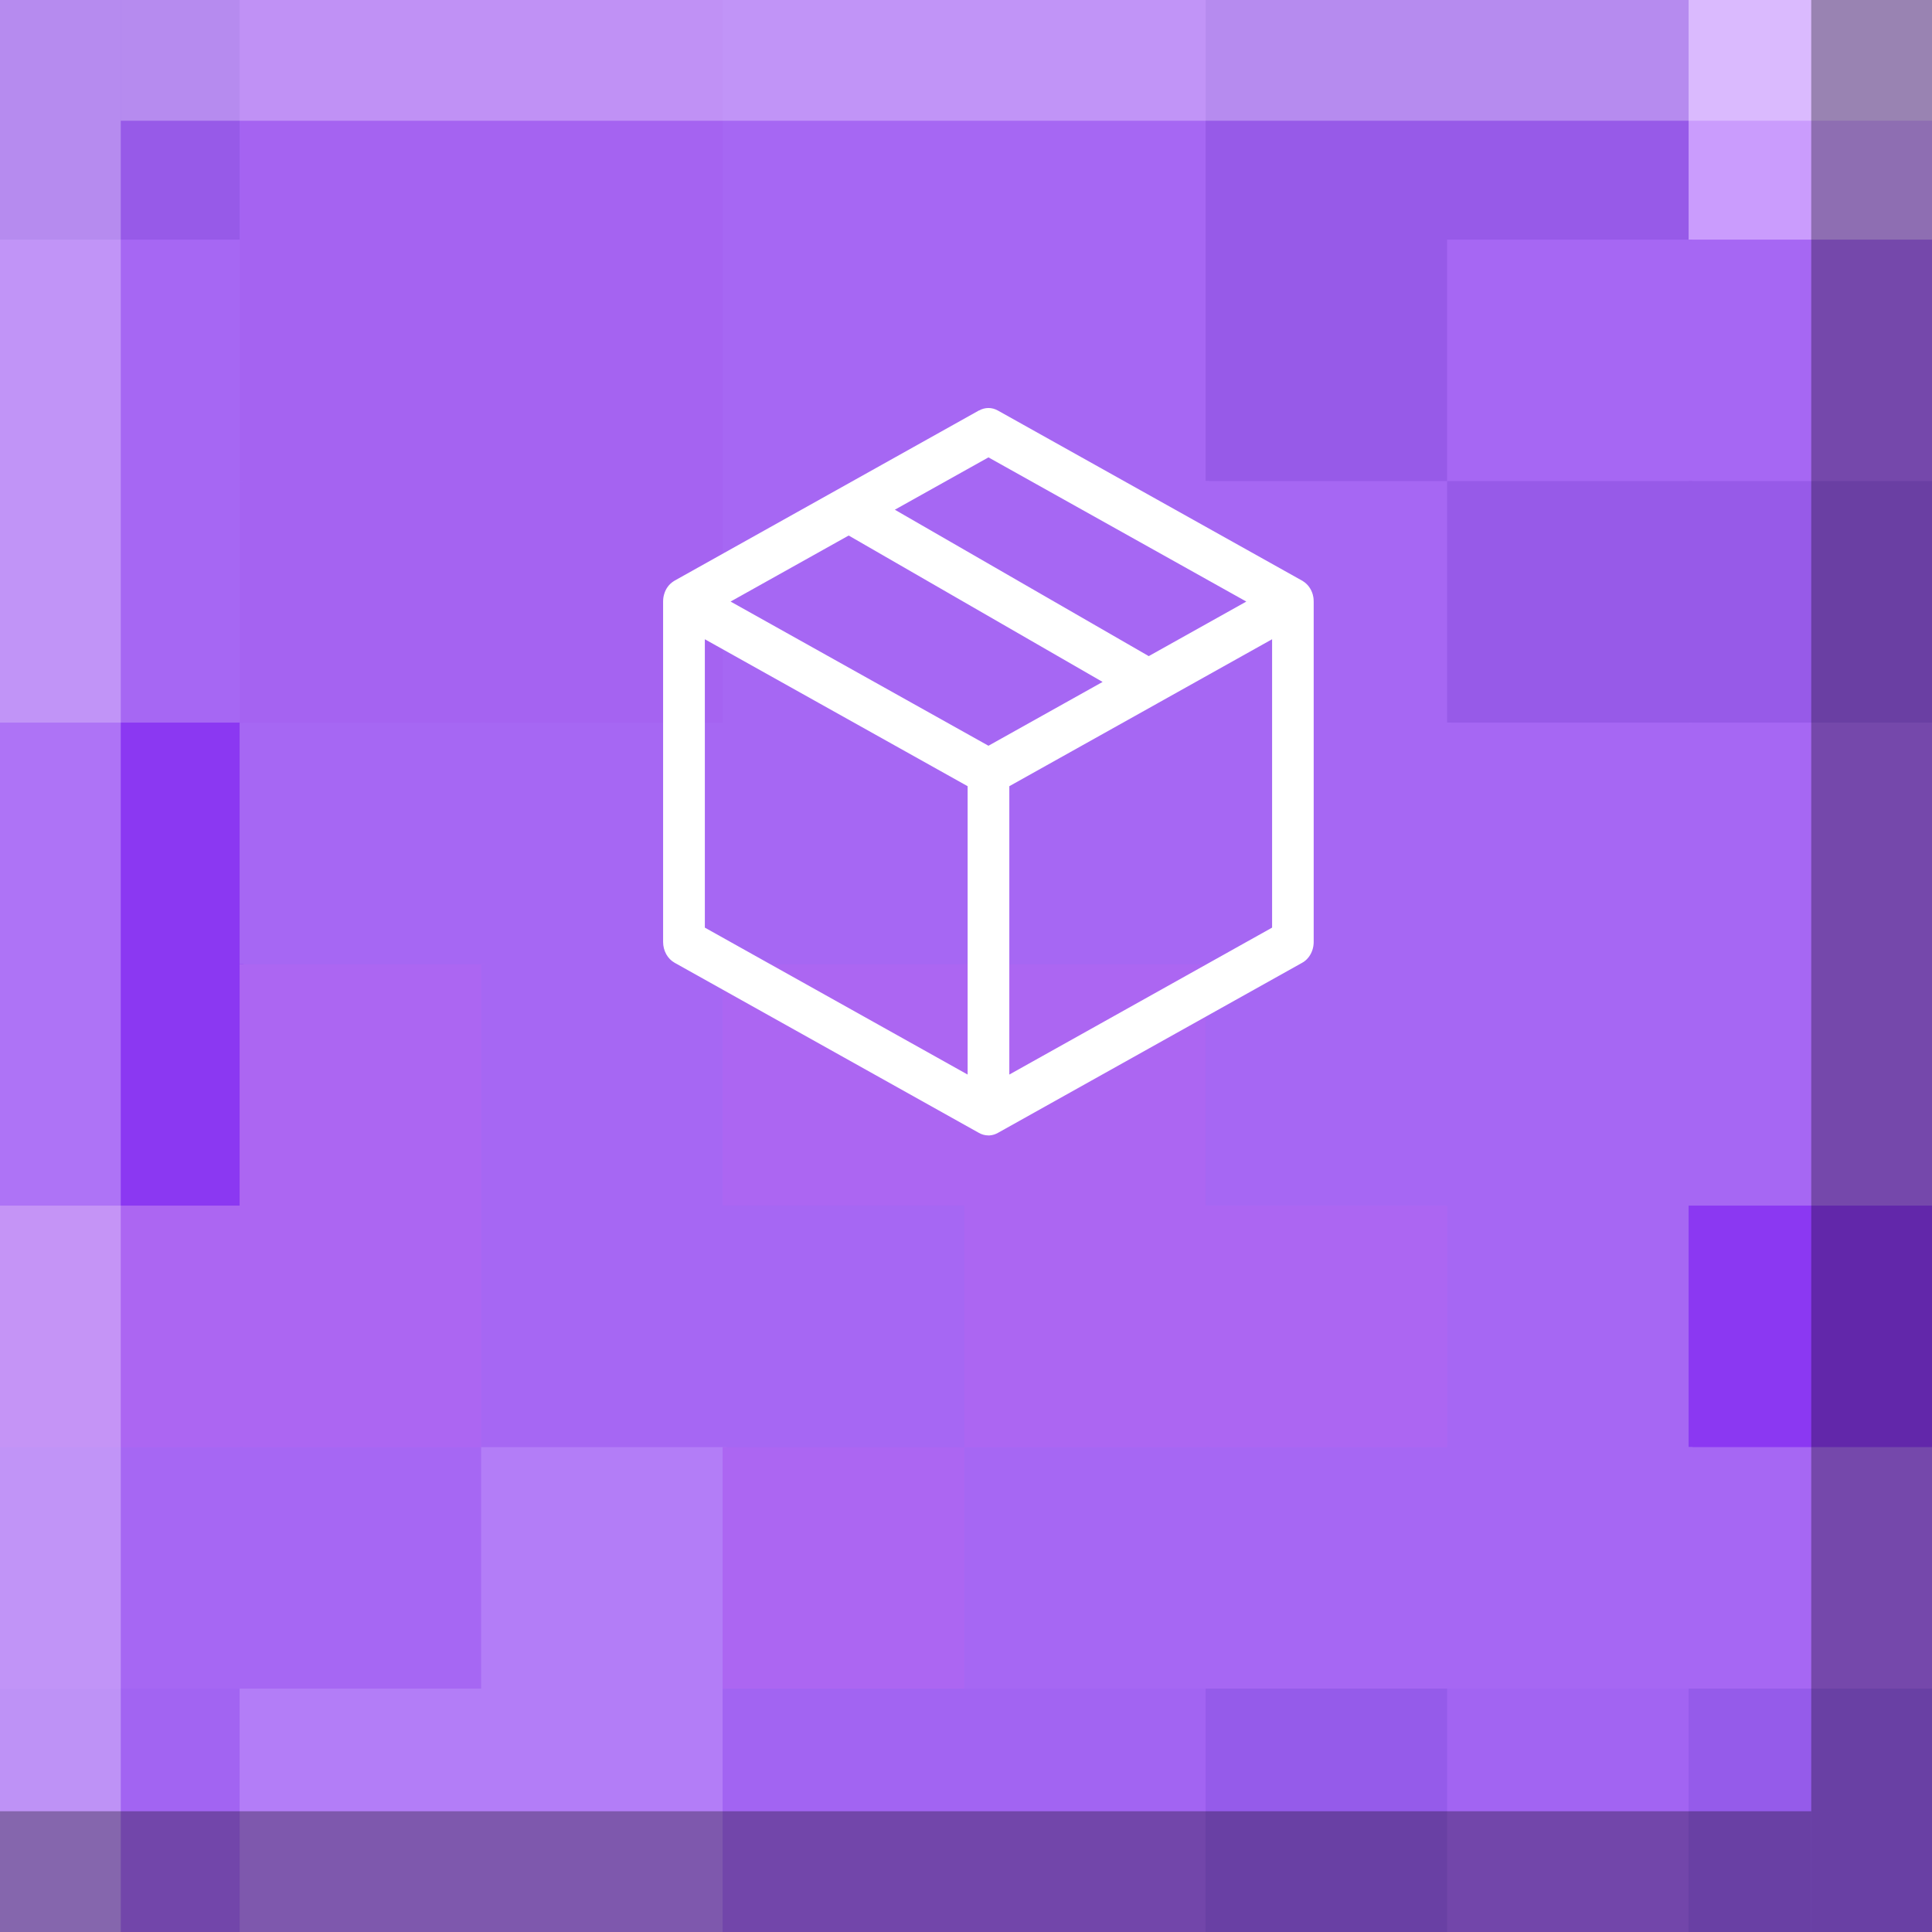
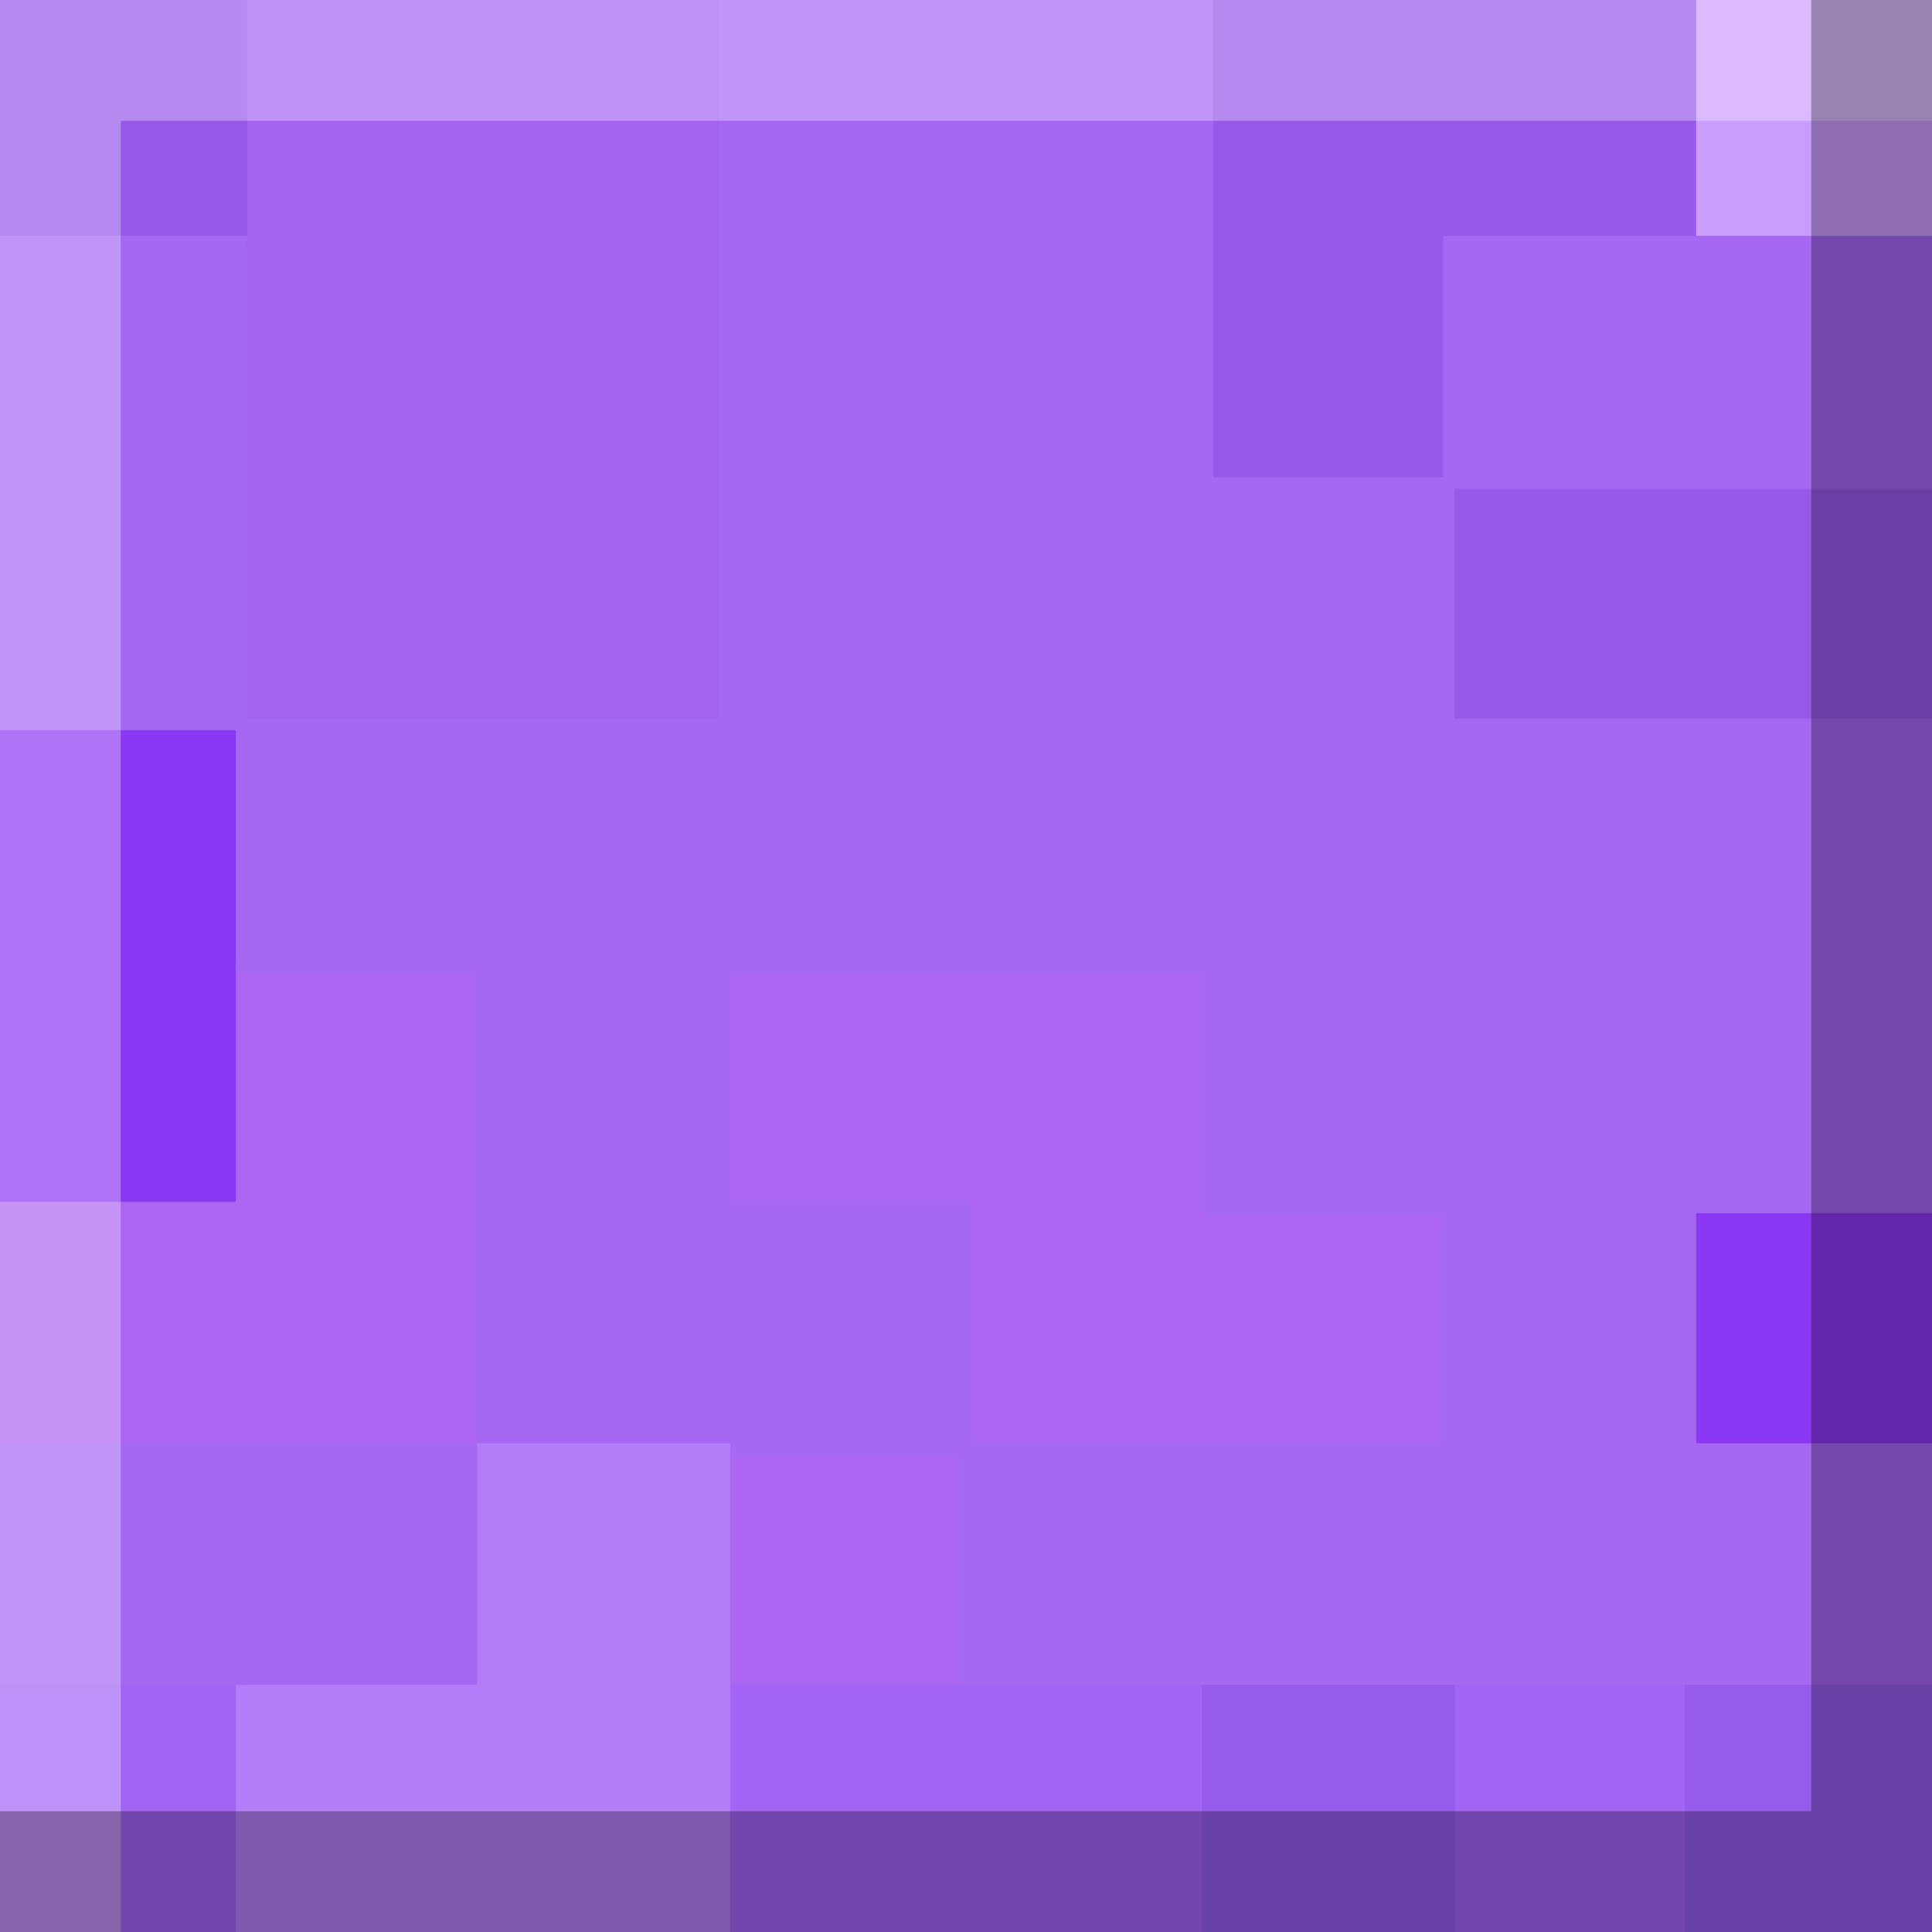
<svg xmlns="http://www.w3.org/2000/svg" viewBox="0 0 512 512">
  <defs>
    <style>
-       .cls-1 {
-         fill: #955bea;
-         stroke: #955bea;
-       }
+ 			.cls-1, .cls-2 {
+ 			fill: #a563f1;
+ 			}

-       .cls-1, .cls-2, .cls-3, .cls-4, .cls-5, .cls-6, .cls-7, .cls-8, .cls-9 {
-         fill-rule: evenodd;
-       }
+ 			.cls-3, .cls-4, .cls-5, .cls-6, .cls-7, .cls-8, .cls-9, .cls-10, .cls-2 {
+ 			fill-rule: evenodd;
+ 			}

-       .cls-2 {
-         fill: #b37df7;
-         stroke: #b37df7;
-       }
+ 			.cls-3, .cls-11 {
+ 			fill: #955bea;
+ 			}

-       .cls-10, .cls-11 {
-         fill: #fff;
-       }
+ 			.cls-4, .cls-12 {
+ 			fill: #b37df7;
+ 			}

-       .cls-12, .cls-11 {
-         opacity: .3;
-       }
+ 			.cls-13, .cls-5 {
+ 			fill: #a667f3;
+ 			}

-       .cls-3 {
-         fill: #a667f3;
-         stroke: #a667f3;
-       }
+ 			.cls-14, .cls-15 {
+ 			opacity: .3;
+ 			}

-       .cls-13, .cls-14, .cls-15 {
-         fill: none;
-       }
+ 			.cls-6, .cls-16 {
+ 			fill: #ac66f2;
+ 			}

-       .cls-4 {
-         fill: #ac66f2;
-         stroke: #ac66f2;
-       }
+ 			.cls-17, .cls-10 {
+ 			fill: #ca9cfd;
+ 			}

-       .cls-16 {
-         clip-path: url(#clippath-1);
-       }
+ 			.cls-15 {
+ 			fill: #fff;
+ 			}

-       .cls-5 {
-         fill: #8b38f2;
-         stroke: #8b38f2;
-       }
+ 			.cls-7, .cls-18 {
+ 			fill: #8b38f2;
+ 			}

-       .cls-6 {
-         fill: #975ae8;
-         stroke: #975ae8;
-       }
+ 			.cls-19, .cls-8 {
+ 			fill: #975ae8;
+ 			}

-       .cls-14, .cls-15 {
-         clip-rule: evenodd;
-       }
- 
-       .cls-7 {
-         fill: #a264f2;
-         stroke: #a264f2;
-       }
- 
-       .cls-8 {
-         fill: #ca9cfd;
-         stroke: #ca9cfd;
-       }
- 
-       .cls-17 {
-         clip-path: url(#clippath-2);
-       }
- 
-       .cls-9 {
-         fill: #a563f1;
-         stroke: #a563f1;
-       }
- 
-       .cls-15 {
-         clip-path: url(#clippath);
-       }
-     </style>
-     <clipPath id="clippath">
-       <polygon class="cls-14" points="166.5 310.3 356.54 310.3 356.54 97.79 166.5 97.79 166.5 310.3 166.5 310.3" />
-     </clipPath>
-     <clipPath id="clippath-1">
-       <polygon class="cls-15" points="166.5 97.79 356.54 97.79 356.54 310.3 166.5 310.3 166.5 97.79 166.5 97.79" />
-     </clipPath>
-     <clipPath id="clippath-2">
-       <polygon class="cls-13" points="166.5 310.3 356.54 310.3 356.54 97.79 166.5 97.79 166.5 310.3 166.5 310.3" />
-     </clipPath>
+ 			.cls-9, .cls-20 {
+ 			fill: #a264f2;
+ 			}
+ 		</style>
  </defs>
  <g id="item4">
    <g>
-       <polygon class="cls-6" points="0 0 64 0 64 64 0 64 0 0 0 0" />
-       <polygon class="cls-9" points="64 0 128 0 128 64 64 64 64 0 64 0" />
-       <polygon class="cls-9" points="128 0 192 0 192 64 128 64 128 0 128 0" />
-       <polygon class="cls-3" points="192 0 256 0 256 64 192 64 192 0 192 0" />
-       <polygon class="cls-3" points="256 0 320 0 320 64 256 64 256 0 256 0" />
-       <polygon class="cls-6" points="320 0 384 0 384 64 320 64 320 0 320 0" />
-       <polygon class="cls-6" points="384 0 448 0 448 64 384 64 384 0 384 0" />
-       <polygon class="cls-8" points="448 0 512 0 512 64 448 64 448 0 448 0" />
-       <polygon class="cls-3" points="0 64 64 64 64 128 0 128 0 64 0 64" />
-       <polygon class="cls-9" points="64 64 128 64 128 128 64 128 64 64 64 64" />
-       <polygon class="cls-9" points="128 64 192 64 192 128 128 128 128 64 128 64" />
-       <polygon class="cls-3" points="192 64 256 64 256 128 192 128 192 64 192 64" />
-       <polygon class="cls-3" points="256 64 320 64 320 128 256 128 256 64 256 64" />
-       <polygon class="cls-6" points="320 64 384 64 384 128 320 128 320 64 320 64" />
-       <polygon class="cls-3" points="384 64 448 64 448 128 384 128 384 64 384 64" />
-       <polygon class="cls-3" points="448 64 512 64 512 128 448 128 448 64 448 64" />
-       <polygon class="cls-3" points="0 128 64 128 64 192 0 192 0 128 0 128" />
-       <polygon class="cls-9" points="64 128 128 128 128 192 64 192 64 128 64 128" />
-       <polygon class="cls-9" points="128 128 192 128 192 192 128 192 128 128 128 128" />
-       <polygon class="cls-3" points="192 128 256 128 256 192 192 192 192 128 192 128" />
-       <polygon class="cls-3" points="256 128 320 128 320 192 256 192 256 128 256 128" />
-       <polygon class="cls-3" points="320 128 384 128 384 192 320 192 320 128 320 128" />
-       <polygon class="cls-6" points="384 128 448 128 448 192 384 192 384 128 384 128" />
-       <polygon class="cls-6" points="448 128 512 128 512 192 448 192 448 128 448 128" />
-       <polygon class="cls-5" points="0 192 64 192 64 256 0 256 0 192 0 192" />
-       <polygon class="cls-3" points="64 192 128 192 128 256 64 256 64 192 64 192" />
-       <polygon class="cls-3" points="128 192 192 192 192 256 128 256 128 192 128 192" />
-       <polygon class="cls-3" points="192 192 256 192 256 256 192 256 192 192 192 192" />
-       <polygon class="cls-3" points="256 192 320 192 320 256 256 256 256 192 256 192" />
-       <polygon class="cls-3" points="320 192 384 192 384 256 320 256 320 192 320 192" />
-       <polygon class="cls-3" points="384 192 448 192 448 256 384 256 384 192 384 192" />
-       <polygon class="cls-3" points="448 192 512 192 512 256 448 256 448 192 448 192" />
-       <polygon class="cls-5" points="0 256 64 256 64 320 0 320 0 256 0 256" />
-       <polygon class="cls-4" points="64 256 128 256 128 320 64 320 64 256 64 256" />
-       <polygon class="cls-3" points="128 256 192 256 192 320 128 320 128 256 128 256" />
-       <polygon class="cls-4" points="192 256 256 256 256 320 192 320 192 256 192 256" />
-       <polygon class="cls-4" points="256 256 320 256 320 320 256 320 256 256 256 256" />
-       <polygon class="cls-3" points="320 256 384 256 384 320 320 320 320 256 320 256" />
-       <polygon class="cls-3" points="384 256 448 256 448 320 384 320 384 256 384 256" />
-       <polygon class="cls-3" points="448 256 512 256 512 320 448 320 448 256 448 256" />
-       <polygon class="cls-4" points="0 320 64 320 64 384 0 384 0 320 0 320" />
-       <polygon class="cls-4" points="64 320 128 320 128 384 64 384 64 320 64 320" />
-       <polygon class="cls-3" points="128 320 192 320 192 384 128 384 128 320 128 320" />
-       <polygon class="cls-3" points="192 320 256 320 256 384 192 384 192 320 192 320" />
-       <polygon class="cls-4" points="256 320 320 320 320 384 256 384 256 320 256 320" />
-       <polygon class="cls-4" points="320 320 384 320 384 384 320 384 320 320 320 320" />
-       <polygon class="cls-3" points="384 320 448 320 448 384 384 384 384 320 384 320" />
-       <polygon class="cls-5" points="448 320 512 320 512 384 448 384 448 320 448 320" />
-       <polygon class="cls-3" points="0 384 64 384 64 448 0 448 0 384 0 384" />
-       <polygon class="cls-3" points="64 384 128 384 128 448 64 448 64 384 64 384" />
-       <polygon class="cls-2" points="128 384 192 384 192 448 128 448 128 384 128 384" />
-       <polygon class="cls-4" points="192 384 256 384 256 448 192 448 192 384 192 384" />
-       <polygon class="cls-3" points="256 384 320 384 320 448 256 448 256 384 256 384" />
-       <polygon class="cls-3" points="320 384 384 384 384 448 320 448 320 384 320 384" />
-       <polygon class="cls-3" points="384 384 448 384 448 448 384 448 384 384 384 384" />
-       <polygon class="cls-3" points="448 384 512 384 512 448 448 448 448 384 448 384" />
-       <polygon class="cls-7" points="0 448 64 448 64 512 0 512 0 448 0 448" />
-       <polygon class="cls-2" points="64 448 128 448 128 512 64 512 64 448 64 448" />
-       <polygon class="cls-2" points="128 448 192 448 192 512 128 512 128 448 128 448" />
-       <polygon class="cls-7" points="192 448 256 448 256 512 192 512 192 448 192 448" />
-       <polygon class="cls-7" points="256 448 320 448 320 512 256 512 256 448 256 448" />
-       <polygon class="cls-1" points="320 448 384 448 384 512 320 512 320 448 320 448" />
-       <polygon class="cls-7" points="384 448 448 448 448 512 384 512 384 448 384 448" />
-       <polygon class="cls-1" points="448 448 512 448 512 512 448 512 448 448 448 448" />
-     </g>
-     <g class="cls-16">
-       <g class="cls-17">
-         <path class="cls-10" d="M259.48,108.78c1.55-.87,3.38-.87,4.94,0l80.62,45.08s.08.04.11.06h.02s.04.04.04.04h.01s.02.02.02.02h.02s.04.04.04.04c1.29.8,2.14,2.04,2.56,3.41.01.03.02.07.03.1.06.22.11.45.15.68h0c.01.09.03.18.04.26h0c.02.14.03.27.04.4v.13c.02.13.02.27.02.41v90.22s0,.06,0,.09v-.09c0,1.52-.49,2.9-1.3,3.98-.12.16-.24.31-.38.45h-.01s-.03.05-.04.06c-.06.07-.13.13-.19.19h-.01c-.07.07-.13.14-.2.19l-.02.02c-.31.27-.64.5-1,.68l-80.49,45c-.71.41-1.48.65-2.28.7h-.02s-.07,0-.07,0h-.03s-.02,0-.04,0h-.02c-.05,0-.11,0-.16,0h.05c-.93,0-1.8-.26-2.57-.71l-80.58-45.05c-1.87-1.05-3.05-3.18-3.05-5.52v-90.22c0-.7.1-1.37.29-1.98.41-1.39,1.27-2.63,2.58-3.43l.05-.03s.09-.05.13-.08l-.11.06c.06-.03.11-.06.17-.1l80.62-45.08ZM186.79,169.41v76.42l69.64,38.94v-76.42l-69.64-38.94h0ZM337.11,169.41l-30.02,16.79c-.14.09-.29.17-.44.25l-39.17,21.9v76.42l69.64-38.94v-76.42h0ZM224.91,141.92l-31.3,17.5,68.34,38.21,30.25-16.91-67.29-38.8h0ZM261.95,121.21l-24.81,13.87,67.29,38.8,25.86-14.46-68.34-38.21h0Z" />
+       <g>
+         <polygon class="cls-10" points="448 0 512 0 512 64 448 64 448 0 448 0" />
+         <path class="cls-17" d="M513.5,65.5h-67V-1.5h67v67ZM449.5,62.5h61V1.5h-61v61Z" />
+       </g>
+       <g>
+         <path class="cls-2" d="M64,0h64v64h-64V0h0ZM128,0v64h64V0h-64ZM64,64v64h64v-64h-64ZM128,64v64h64v-64h-64ZM64,128v64h64v-64h-64ZM128,128v64h64v-64h-64Z" />
+         <path class="cls-1" d="M193.5,193.5H62.5V-1.5h131v195ZM129.5,190.5h61v-61h-61v61ZM65.5,190.5h61v-61h-61v61ZM129.5,126.5h61v-61h-61v61ZM65.5,126.5h61v-61h-61v61ZM129.5,62.5h61V1.5h-61v61ZM65.5,62.5h61V1.5h-61v61Z" />
+       </g>
+       <g>
+         <path class="cls-8" d="M0,0h64v64H0V0h0ZM320,0v64h64V0h-64ZM384,0v64h64V0h-64ZM320,64v64h64v-64h-64ZM384,128v64h64v-64h-64ZM448,128v64h64v-64h-64Z" />
+         <path class="cls-19" d="M513.5,193.5h-131v-64h-64V-1.5h131v67h-64v61h128v67ZM449.5,190.5h61v-61h-61v61ZM385.5,190.5h61v-61h-61v61ZM321.5,126.5h61v-61h-61v61ZM385.5,62.5h61V1.5h-61v61ZM321.5,62.5h61V1.5h-61v61ZM65.5,65.5H-1.5V-1.5h67v67ZM1.5,62.5h61V1.5H1.5v61Z" />
+       </g>
+       <g>
+         <path class="cls-7" d="M0,192h64v64H0v-64h0ZM0,256v64h64v-64H0ZM448,320v64h64v-64h-64Z" />
+         <path class="cls-18" d="M513.5,385.5h-67v-67h67v67ZM449.5,382.5h61v-61h-61v61ZM65.5,321.5H-1.5v-131h67v131ZM1.5,318.5h61v-61H1.5v61ZM1.5,254.5h61v-61H1.5v61Z" />
+       </g>
+       <g>
+         <path class="cls-6" d="M64,256h64v64h-64v-64h0ZM192,256v64h64v-64h-64ZM256,256v64h64v-64h-64ZM0,320v64h64v-64H0ZM64,320v64h64v-64h-64ZM256,320v64h64v-64h-64ZM320,320v64h64v-64h-64ZM192,384v64h64v-64h-64Z" />
+         <path class="cls-16" d="M257.5,449.5h-67v-67h64v-61h-64v-67h131v64h64v67h-128v64ZM193.5,446.5h61v-61h-61v61ZM321.5,382.5h61v-61h-61v61ZM257.5,382.5h61v-61h-61v61ZM257.5,318.5h61v-61h-61v61ZM193.5,318.5h61v-61h-61v61ZM129.5,385.5H-1.5v-67H62.5v-64h67v131ZM65.5,382.5h61v-61h-61v61ZM1.5,382.5h61v-61H1.5v61ZM65.5,318.5h61v-61h-61v61Z" />
+       </g>
+       <g>
+         <path class="cls-5" d="M192,0h64v64h-64V0h0ZM256,0v64h64V0h-64ZM0,64v64h64v-64H0ZM192,64v64h64v-64h-64ZM256,64v64h64v-64h-64ZM384,64v64h64v-64h-64ZM448,64v64h64v-64h-64ZM0,128v64h64v-64H0ZM192,128v64h64v-64h-64ZM256,128v64h64v-64h-64ZM320,128v64h64v-64h-64ZM64,192v64h64v-64h-64ZM128,192v64h64v-64h-64ZM192,192v64h64v-64h-64ZM256,192v64h64v-64h-64ZM320,192v64h64v-64h-64ZM384,192v64h64v-64h-64ZM448,192v64h64v-64h-64ZM128,256v64h64v-64h-64ZM320,256v64h64v-64h-64ZM384,256v64h64v-64h-64ZM448,256v64h64v-64h-64ZM128,320v64h64v-64h-64ZM192,320v64h64v-64h-64ZM384,320v64h64v-64h-64ZM0,384v64h64v-64H0ZM64,384v64h64v-64h-64ZM256,384v64h64v-64h-64ZM320,384v64h64v-64h-64ZM384,384v64h64v-64h-64ZM448,384v64h64v-64h-64Z" />
+         <path class="cls-13" d="M513.5,449.5H254.5v-64h-125v64H-1.5v-67H126.5v-125H62.5v-64H-1.5V62.5h67v128h125V-1.5h131V126.5h61V62.5h131v67h-128v61h128v131h-64v61h64v67ZM449.5,446.5h61v-61h-61v61ZM385.5,446.5h61v-61h-61v61ZM321.5,446.5h61v-61h-61v61ZM257.5,446.5h61v-61h-61v61ZM65.5,446.5h61v-61h-61v61ZM1.5,446.5h61v-61H1.5v61ZM385.5,382.5h61v-61h-61v61ZM318.5,382.5h64v-61h-64v-64h-125v61h64v64h61ZM193.5,382.5h61v-61h-61v61ZM129.5,382.5h61v-61h-61v61ZM449.5,318.5h61v-61h-61v61ZM385.5,318.5h61v-61h-61v61ZM321.5,318.5h61v-61h-61v61ZM129.5,318.5h61v-61h-61v61ZM449.5,254.5h61v-61h-61v61ZM385.5,254.5h61v-61h-61v61ZM321.5,254.5h61v-61h-61v61ZM257.5,254.5h61v-61h-61v61ZM193.5,254.5h61v-61h-61v61ZM129.5,254.5h61v-61h-61v61ZM65.5,254.5h61v-61h-61v61ZM321.5,190.5h61v-61h-61v61ZM257.5,190.5h61v-61h-61v61ZM193.5,190.5h61v-61h-61v61ZM1.5,190.5h61v-61H1.5v61ZM449.5,126.5h61v-61h-61v61ZM385.5,126.5h61v-61h-61v61ZM257.5,126.5h61v-61h-61v61ZM193.5,126.5h61v-61h-61v61ZM1.5,126.5h61v-61H1.5v61ZM257.5,62.5h61V1.5h-61v61ZM193.5,62.5h61V1.5h-61v61Z" />
+       </g>
+       <g>
+         <path class="cls-9" d="M0,448h64v64H0v-64h0ZM192,448v64h64v-64h-64ZM256,448v64h64v-64h-64ZM384,448v64h64v-64h-64Z" />
+         <path class="cls-20" d="M449.5,513.5h-67v-67h67v67ZM385.5,510.5h61v-61h-61v61ZM321.5,513.5h-131v-67h131v67ZM257.5,510.5h61v-61h-61v61ZM193.5,510.5h61v-61h-61v61ZM65.5,513.5H-1.5v-67h67v67ZM1.5,510.5h61v-61H1.5v61Z" />
+       </g>
+       <g>
+         <path class="cls-3" d="M320,448h64v64h-64v-64h0ZM448,448v64h64v-64h-64Z" />
+         <path class="cls-11" d="M513.5,513.5h-67v-67h67v67ZM449.5,510.5h61v-61h-61v61ZM385.5,513.5h-67v-67h67v67ZM321.5,510.5h61v-61h-61v61Z" />
+       </g>
+       <g>
+         <path class="cls-4" d="M128,384h64v64h-64v-64h0ZM64,448v64h64v-64h-64ZM128,448v64h64v-64h-64Z" />
+         <path class="cls-12" d="M193.5,513.5H62.5v-67h64v-64h67v131ZM129.5,510.5h61v-61h-61v61ZM65.5,510.5h61v-61h-61v61ZM129.5,446.5h61v-61h-61v61Z" />
      </g>
    </g>
  </g>
-   <g id="_图层_7" data-name="图层 7">
-     <rect class="cls-11" width="32" height="512" />
-     <rect class="cls-11" x="256" y="-224" width="32" height="480" transform="translate(256 288) rotate(-90)" />
-     <rect class="cls-12" x="224" y="256" width="32" height="480" transform="translate(-256 736) rotate(-90)" />
-     <rect class="cls-12" x="480" width="32" height="512" />
+   <g id="Topped">
+     <rect class="cls-15" width="32" height="512" />
+     <rect class="cls-15" x="256" y="-224" width="32" height="480" transform="translate(256 288) rotate(-90)" />
+     <rect class="cls-14" x="224" y="256" width="32" height="480" transform="translate(-256 736) rotate(-90)" />
+     <rect class="cls-14" x="480" width="32" height="512" />
  </g>
</svg>
